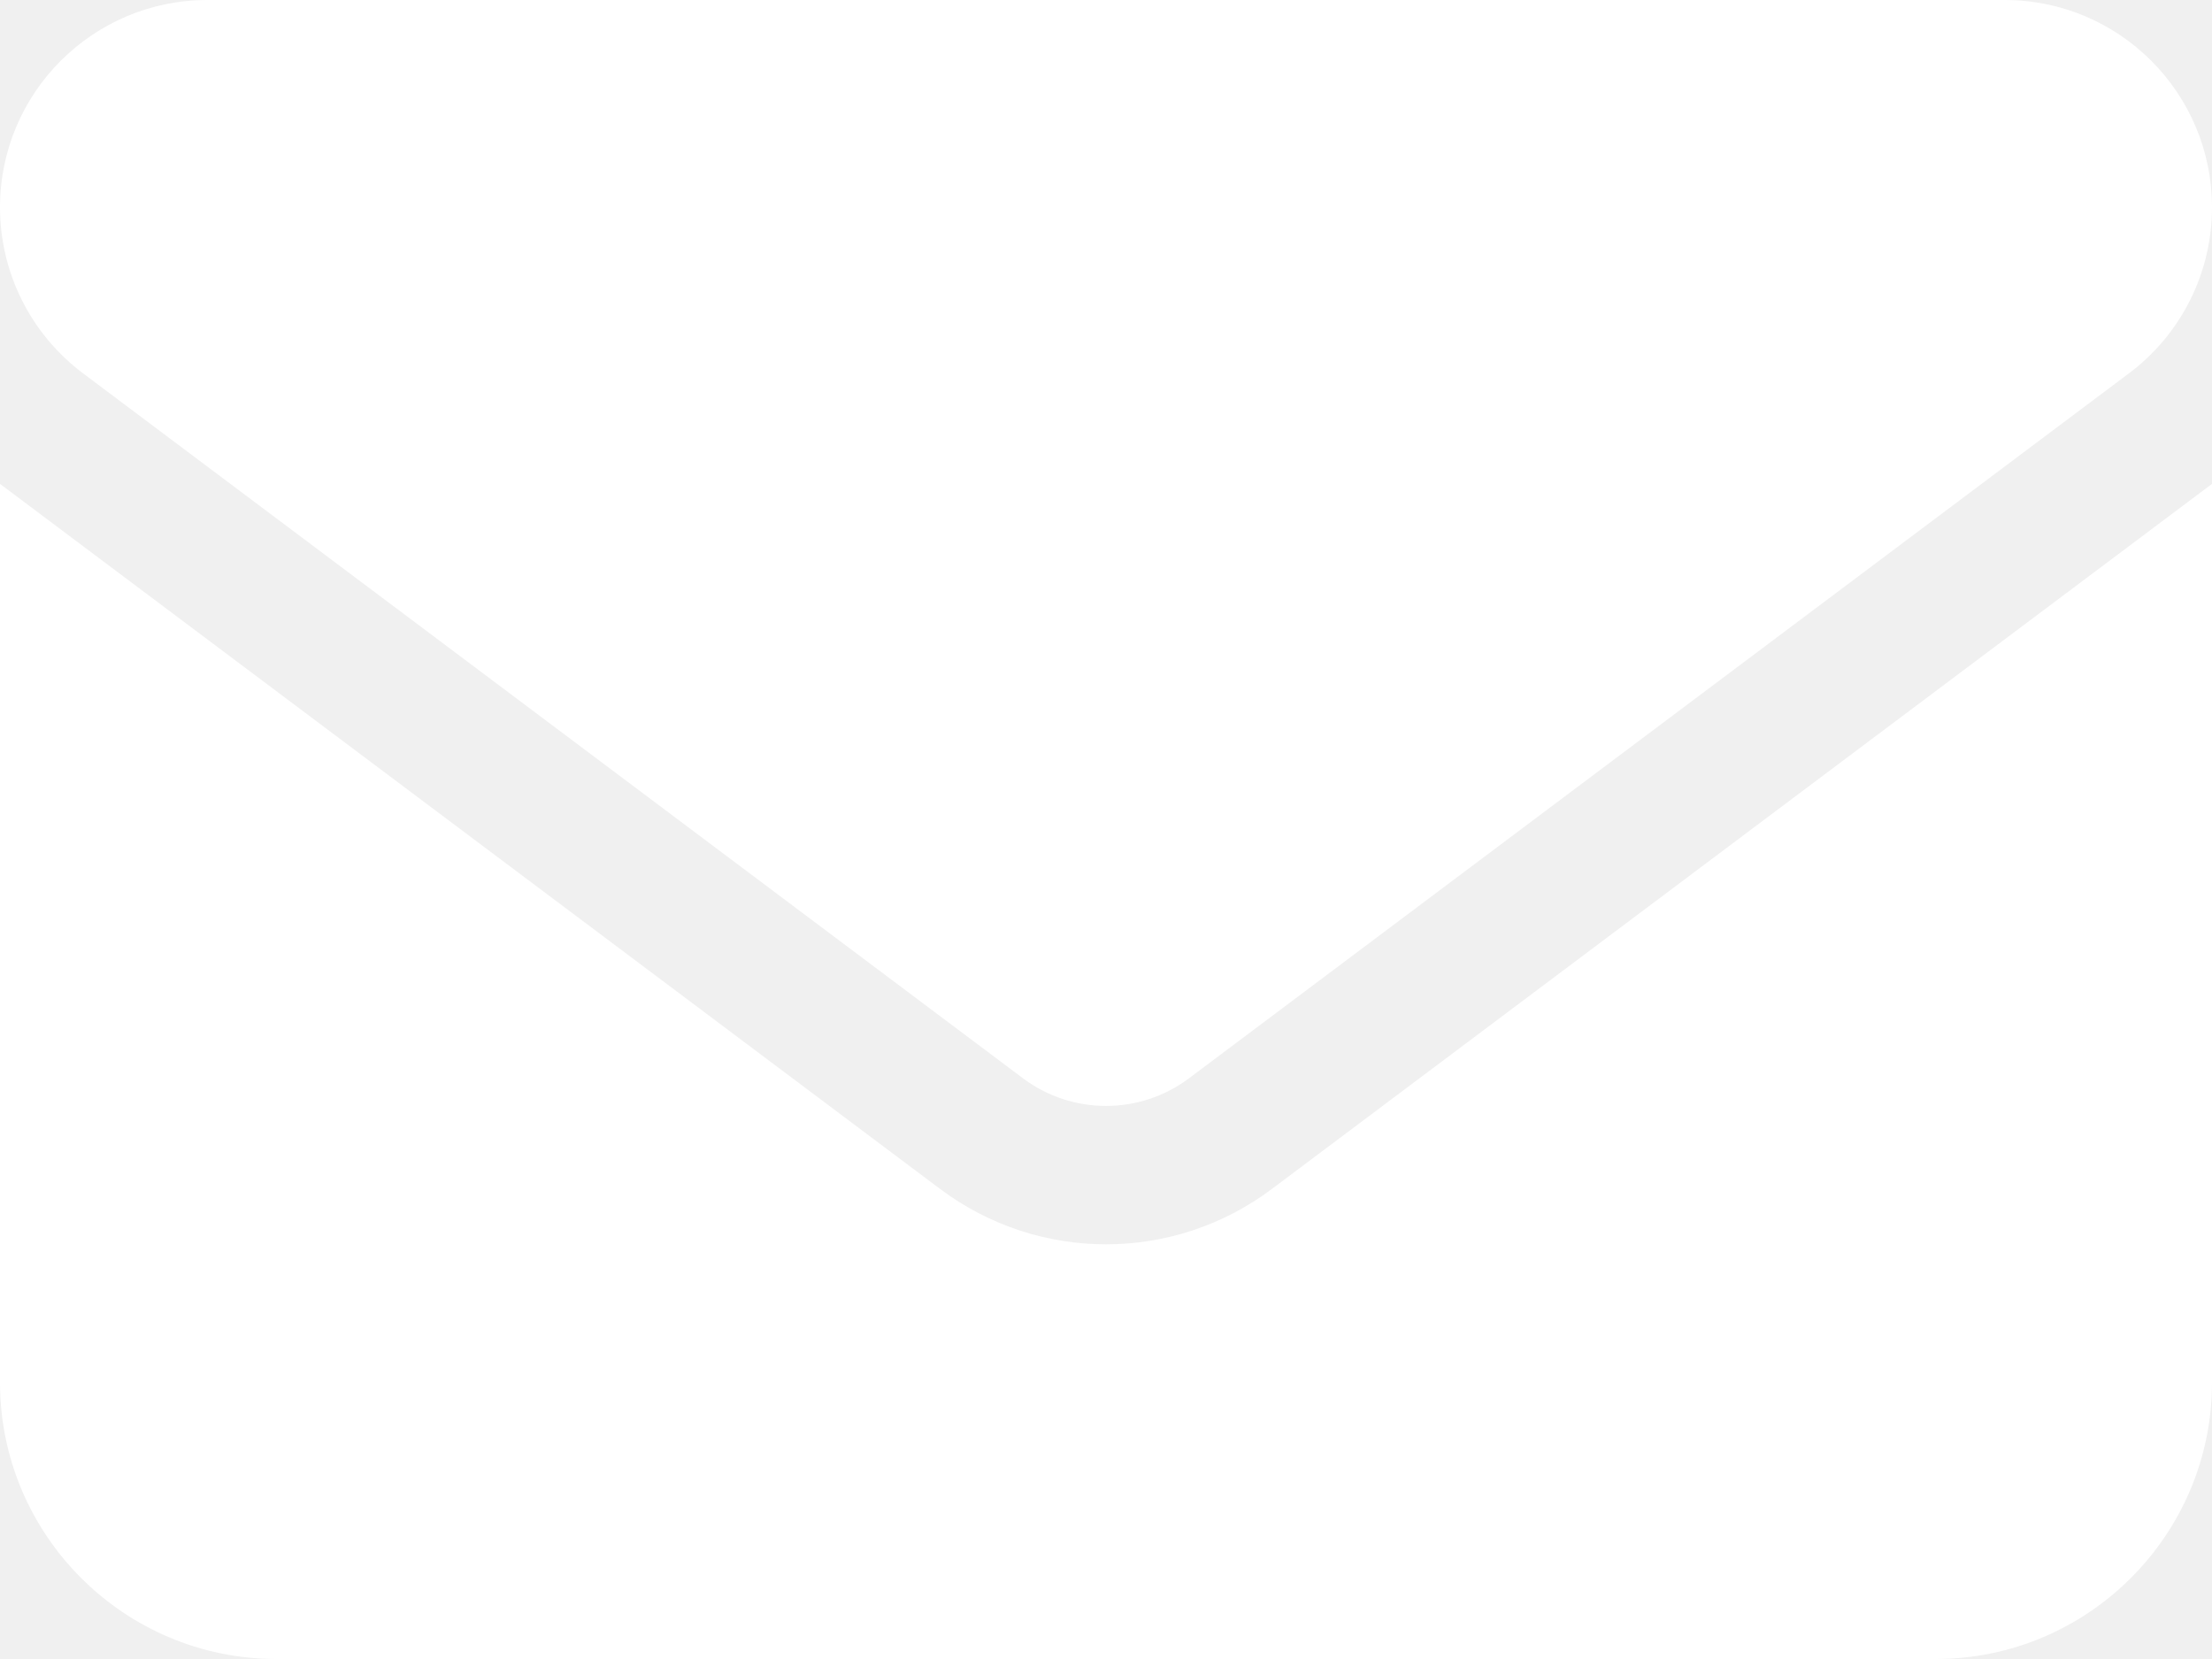
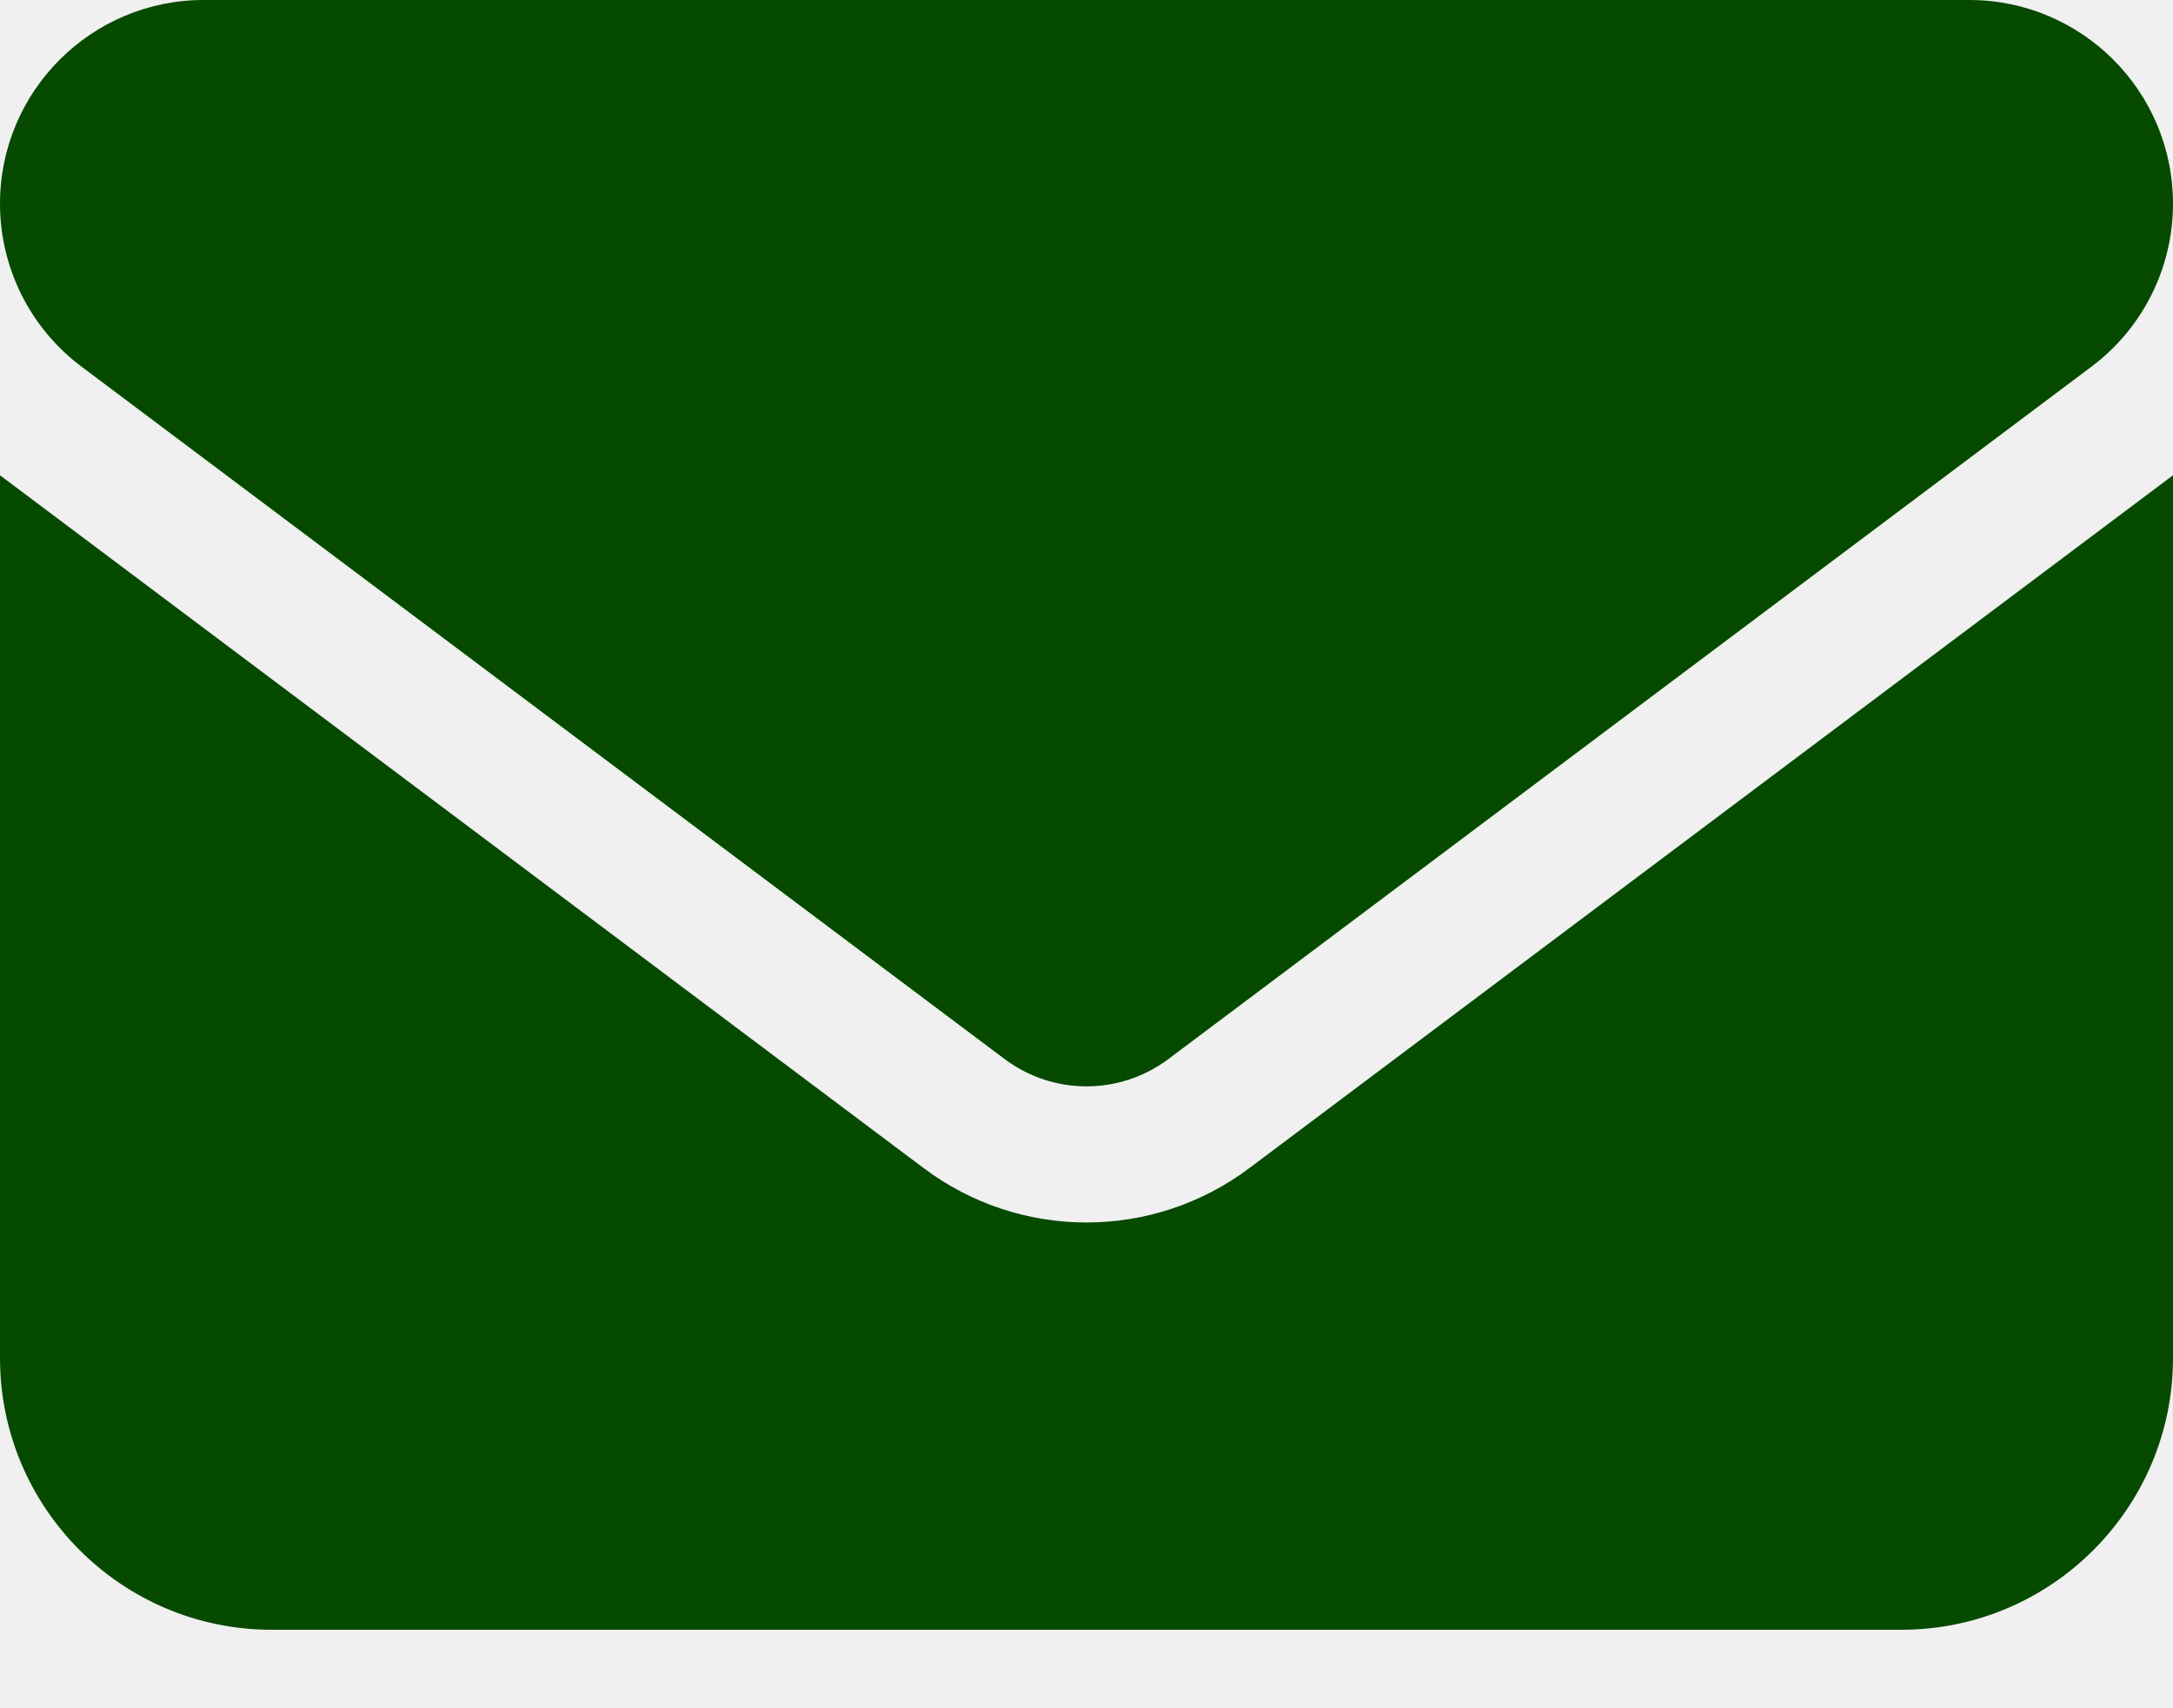
- <svg xmlns="http://www.w3.org/2000/svg" width="16" height="12" viewBox="0 0 16 12" fill="none">
-   <path d="M1.5 0C0.672 0 0 0.672 0 1.5C0 1.972 0.222 2.416 0.6 2.7L7.4 7.8C7.756 8.066 8.244 8.066 8.6 7.8L15.4 2.7C15.778 2.416 16 1.972 16 1.5C16 0.672 15.328 0 14.5 0H1.5ZM0 3.5V10C0 11.103 0.897 12 2 12H14C15.103 12 16 11.103 16 10V3.5L9.2 8.6C8.488 9.134 7.513 9.134 6.8 8.6L0 3.5Z" fill="white" />
+ <svg xmlns="http://www.w3.org/2000/svg" width="14" height="11" viewBox="0 0 14 11" fill="none">
+   <path d="M1.312 0C0.588 0 0 0.588 0 1.312C0 1.725 0.194 2.114 0.525 2.362L6.475 6.825C6.787 7.057 7.213 7.057 7.525 6.825L13.475 2.362C13.806 2.114 14 1.725 14 1.312C14 0.588 13.412 0 12.688 0H1.312ZM0 3.062V8.75C0 9.715 0.785 10.5 1.75 10.5H12.25C13.215 10.5 14 9.715 14 8.75V3.062L8.05 7.525C7.427 7.993 6.573 7.993 5.95 7.525L0 3.062Z" fill="#064A00" />
</svg>
